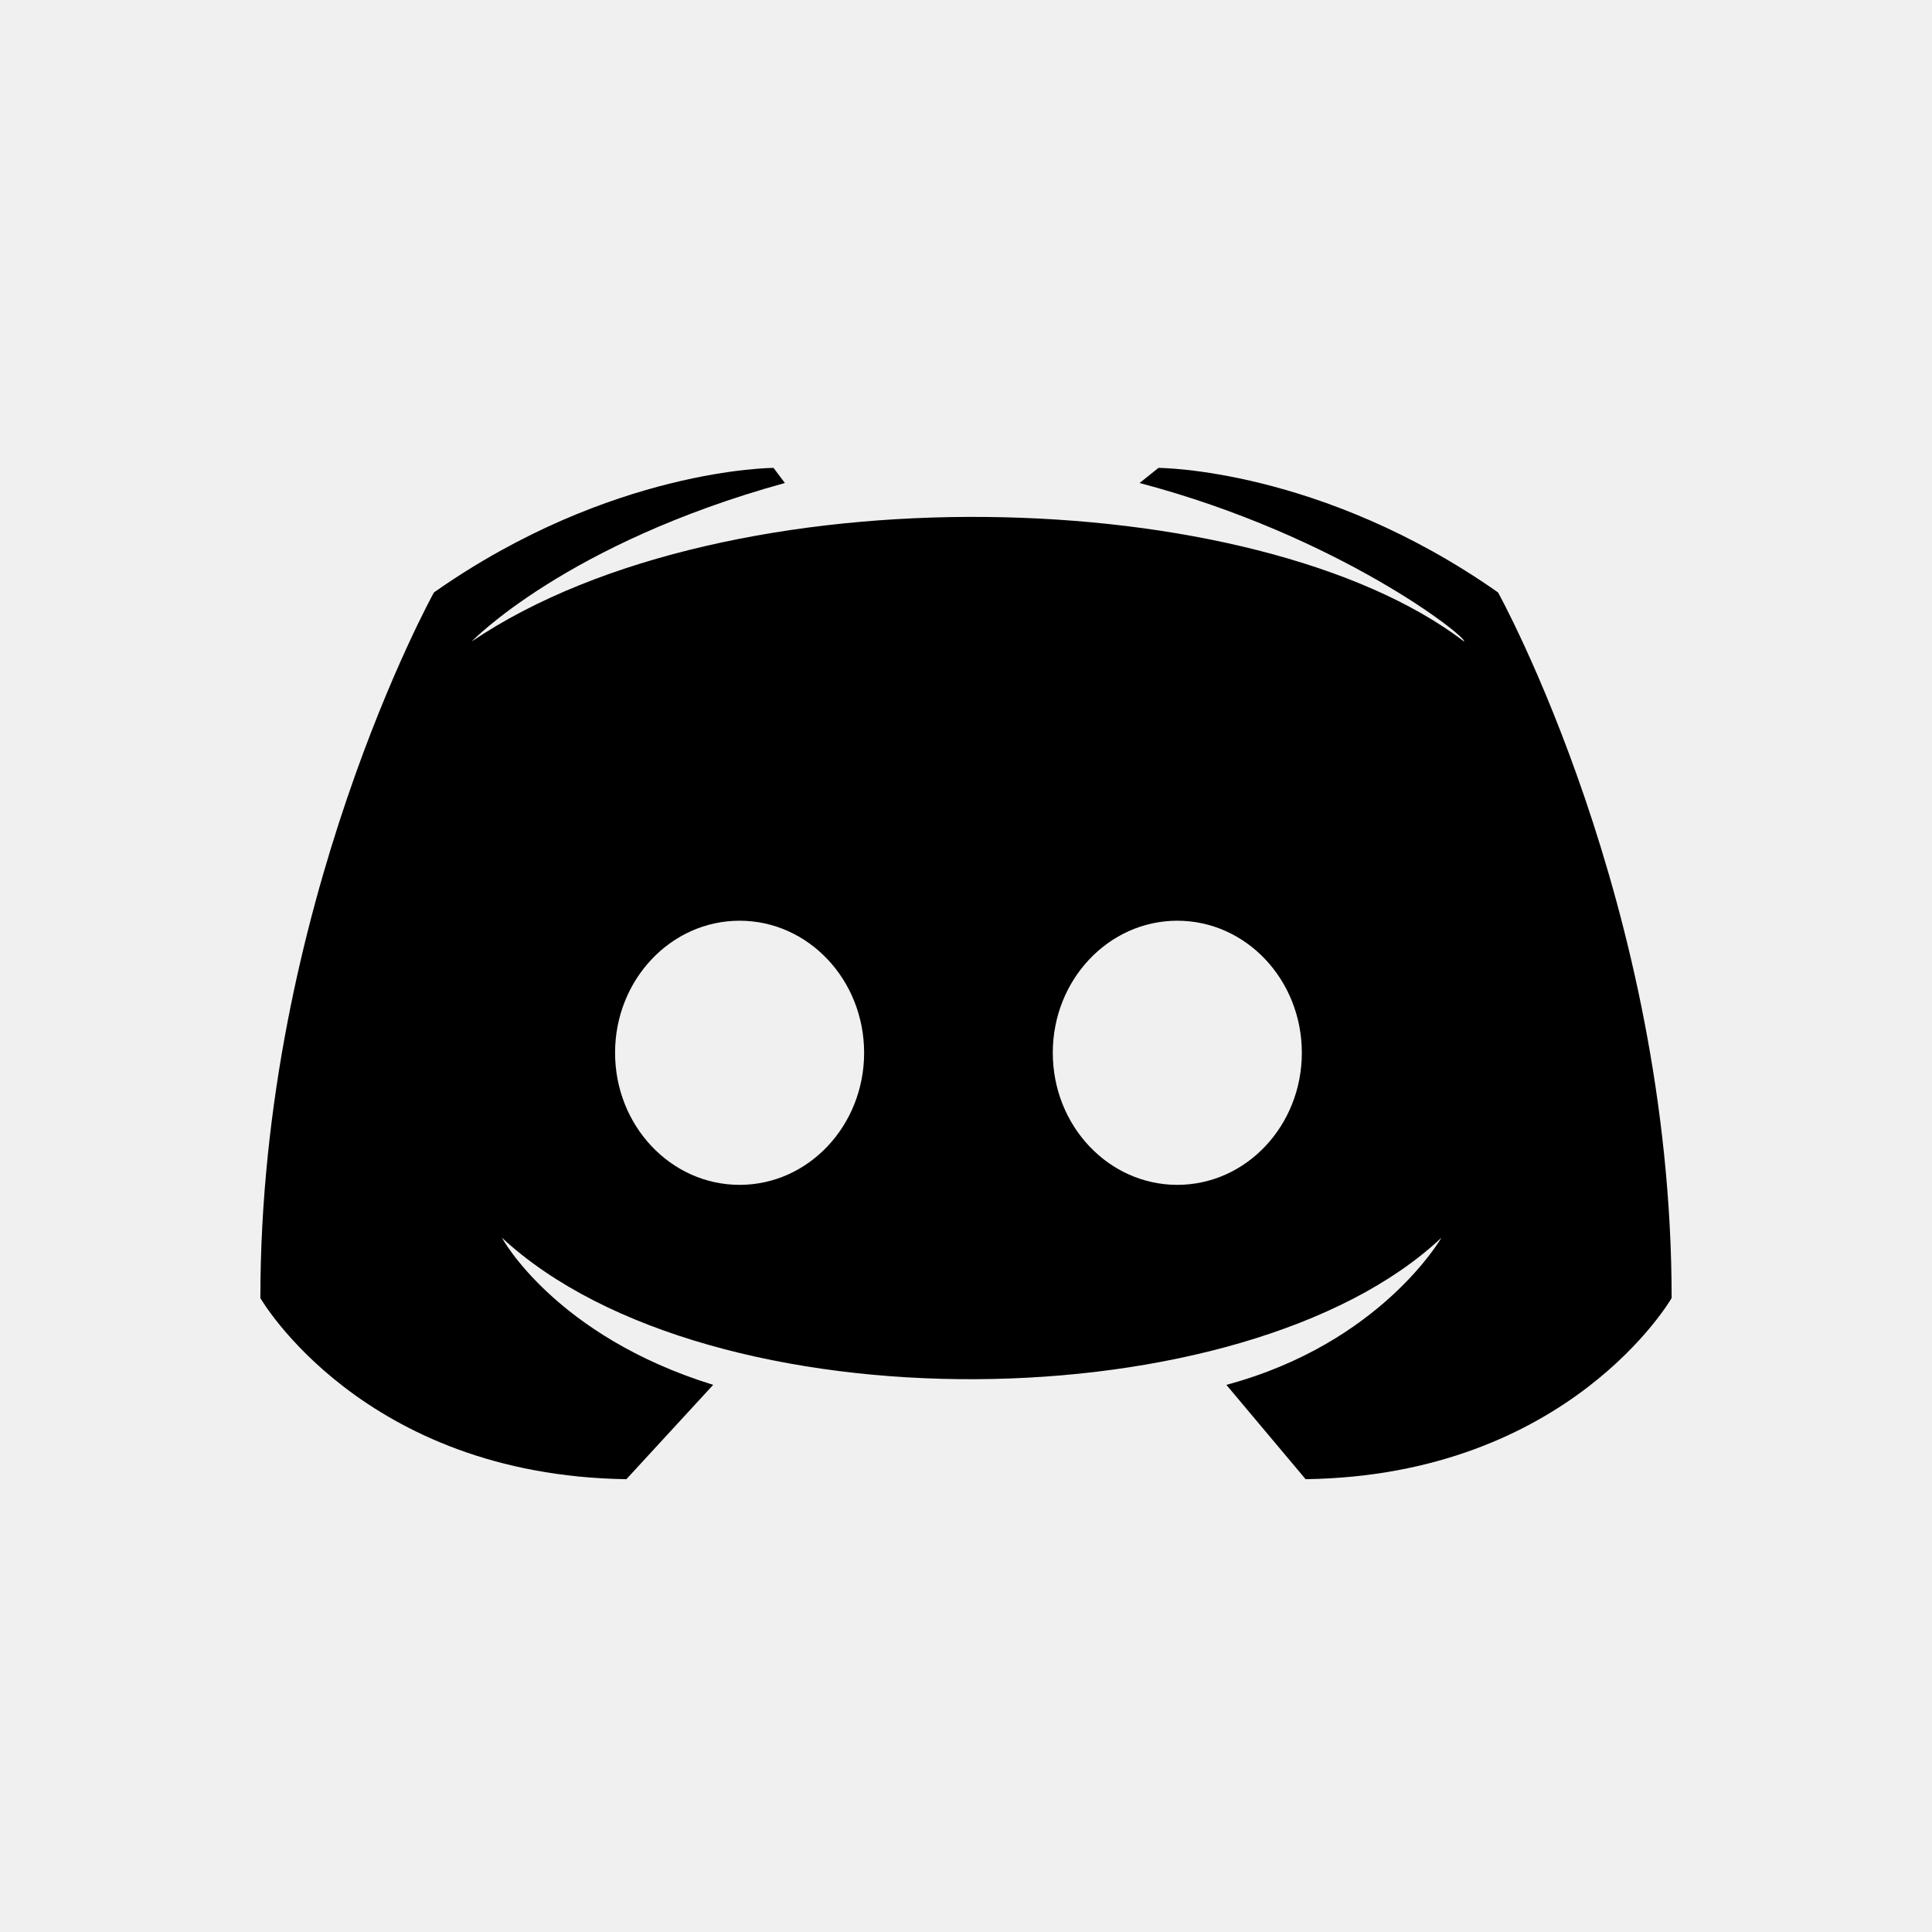
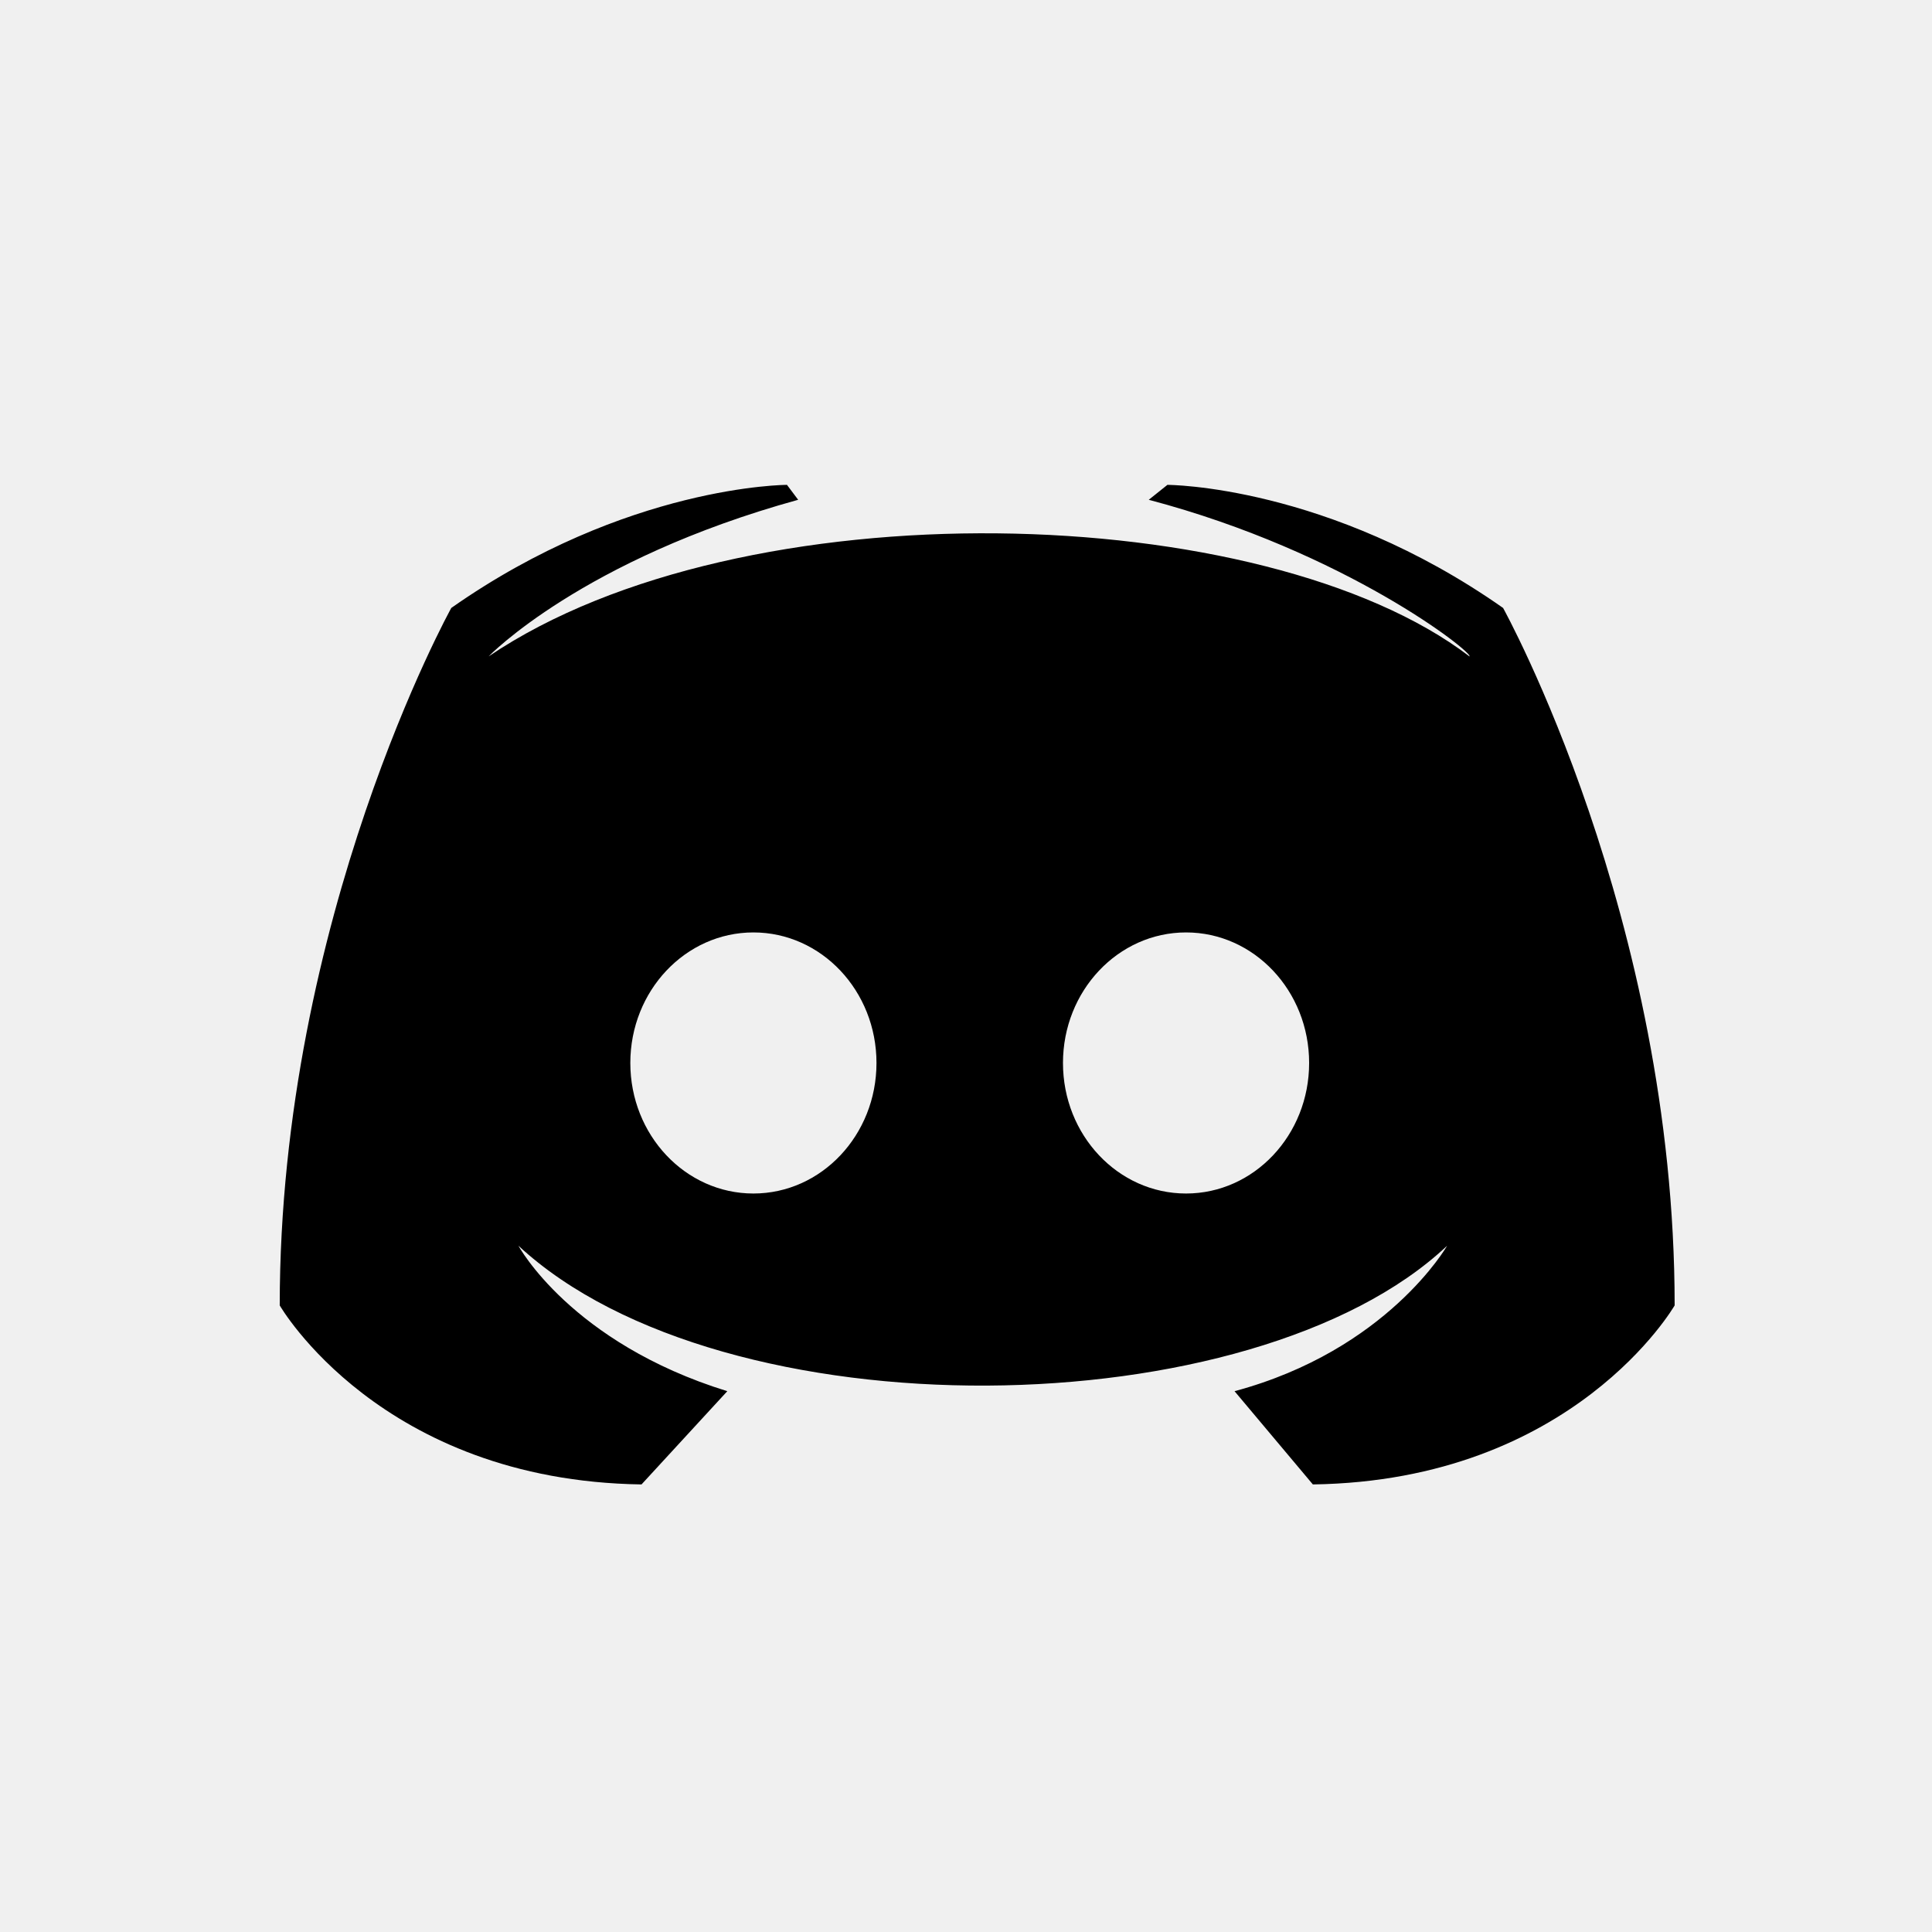
- <svg xmlns="http://www.w3.org/2000/svg" fill="#00000000" height="512" width="512">
+ <svg xmlns="http://www.w3.org/2000/svg" fill="#00000000" height="518" width="518">
  <defs>
    <mask id="hole">
-       <rect width="100%" height="100%" fill="white" />
-       <ellipse cx="196" cy="279" rx="33" ry="35" fill="black" />
-       <ellipse cx="312" cy="279" rx="33" ry="35" fill="black" />
+       <rect x="3" y="3" width="512" height="512" fill="white" />
+       <ellipse cx="199" cy="282" rx="33" ry="35" fill="black" />
+       <ellipse cx="315" cy="282" rx="33" ry="35" fill="black" />
    </mask>
  </defs>
-   <path d="M346 392l-21-25c41-11 57-39 57-39-52 49-194 51-249 0 0 0 14 26 56 39l-23 25c-70-1-97-48-97-48 0-104 46-187 46-187 47-33 90-33 90-33l3 4c-58 16-83 42-83 42 68-46 208-42 263 0 1-1-33-28-86-42l5-4s43 0 90 33c0 0 46 83 46 187 0 0-27 47-97 48z" fill="#000" mask="url(#hole)" />
+   <path d="M349 395l-21-25c41-11 57-39 57-39-52 49-194 51-249 0 0 0 14 26 56 39l-23 25c-70-1-97-48-97-48 0-104 46-187 46-187 47-33 90-33 90-33l3 4c-58 16-83 42-83 42 68-46 208-42 263 0 1-1-33-28-86-42l5-4s43 0 90 33c0 0 46 83 46 187 0 0-27 47-97 48z" fill="#000" mask="url(#hole)" transform="translate(3,3)" />
</svg>
